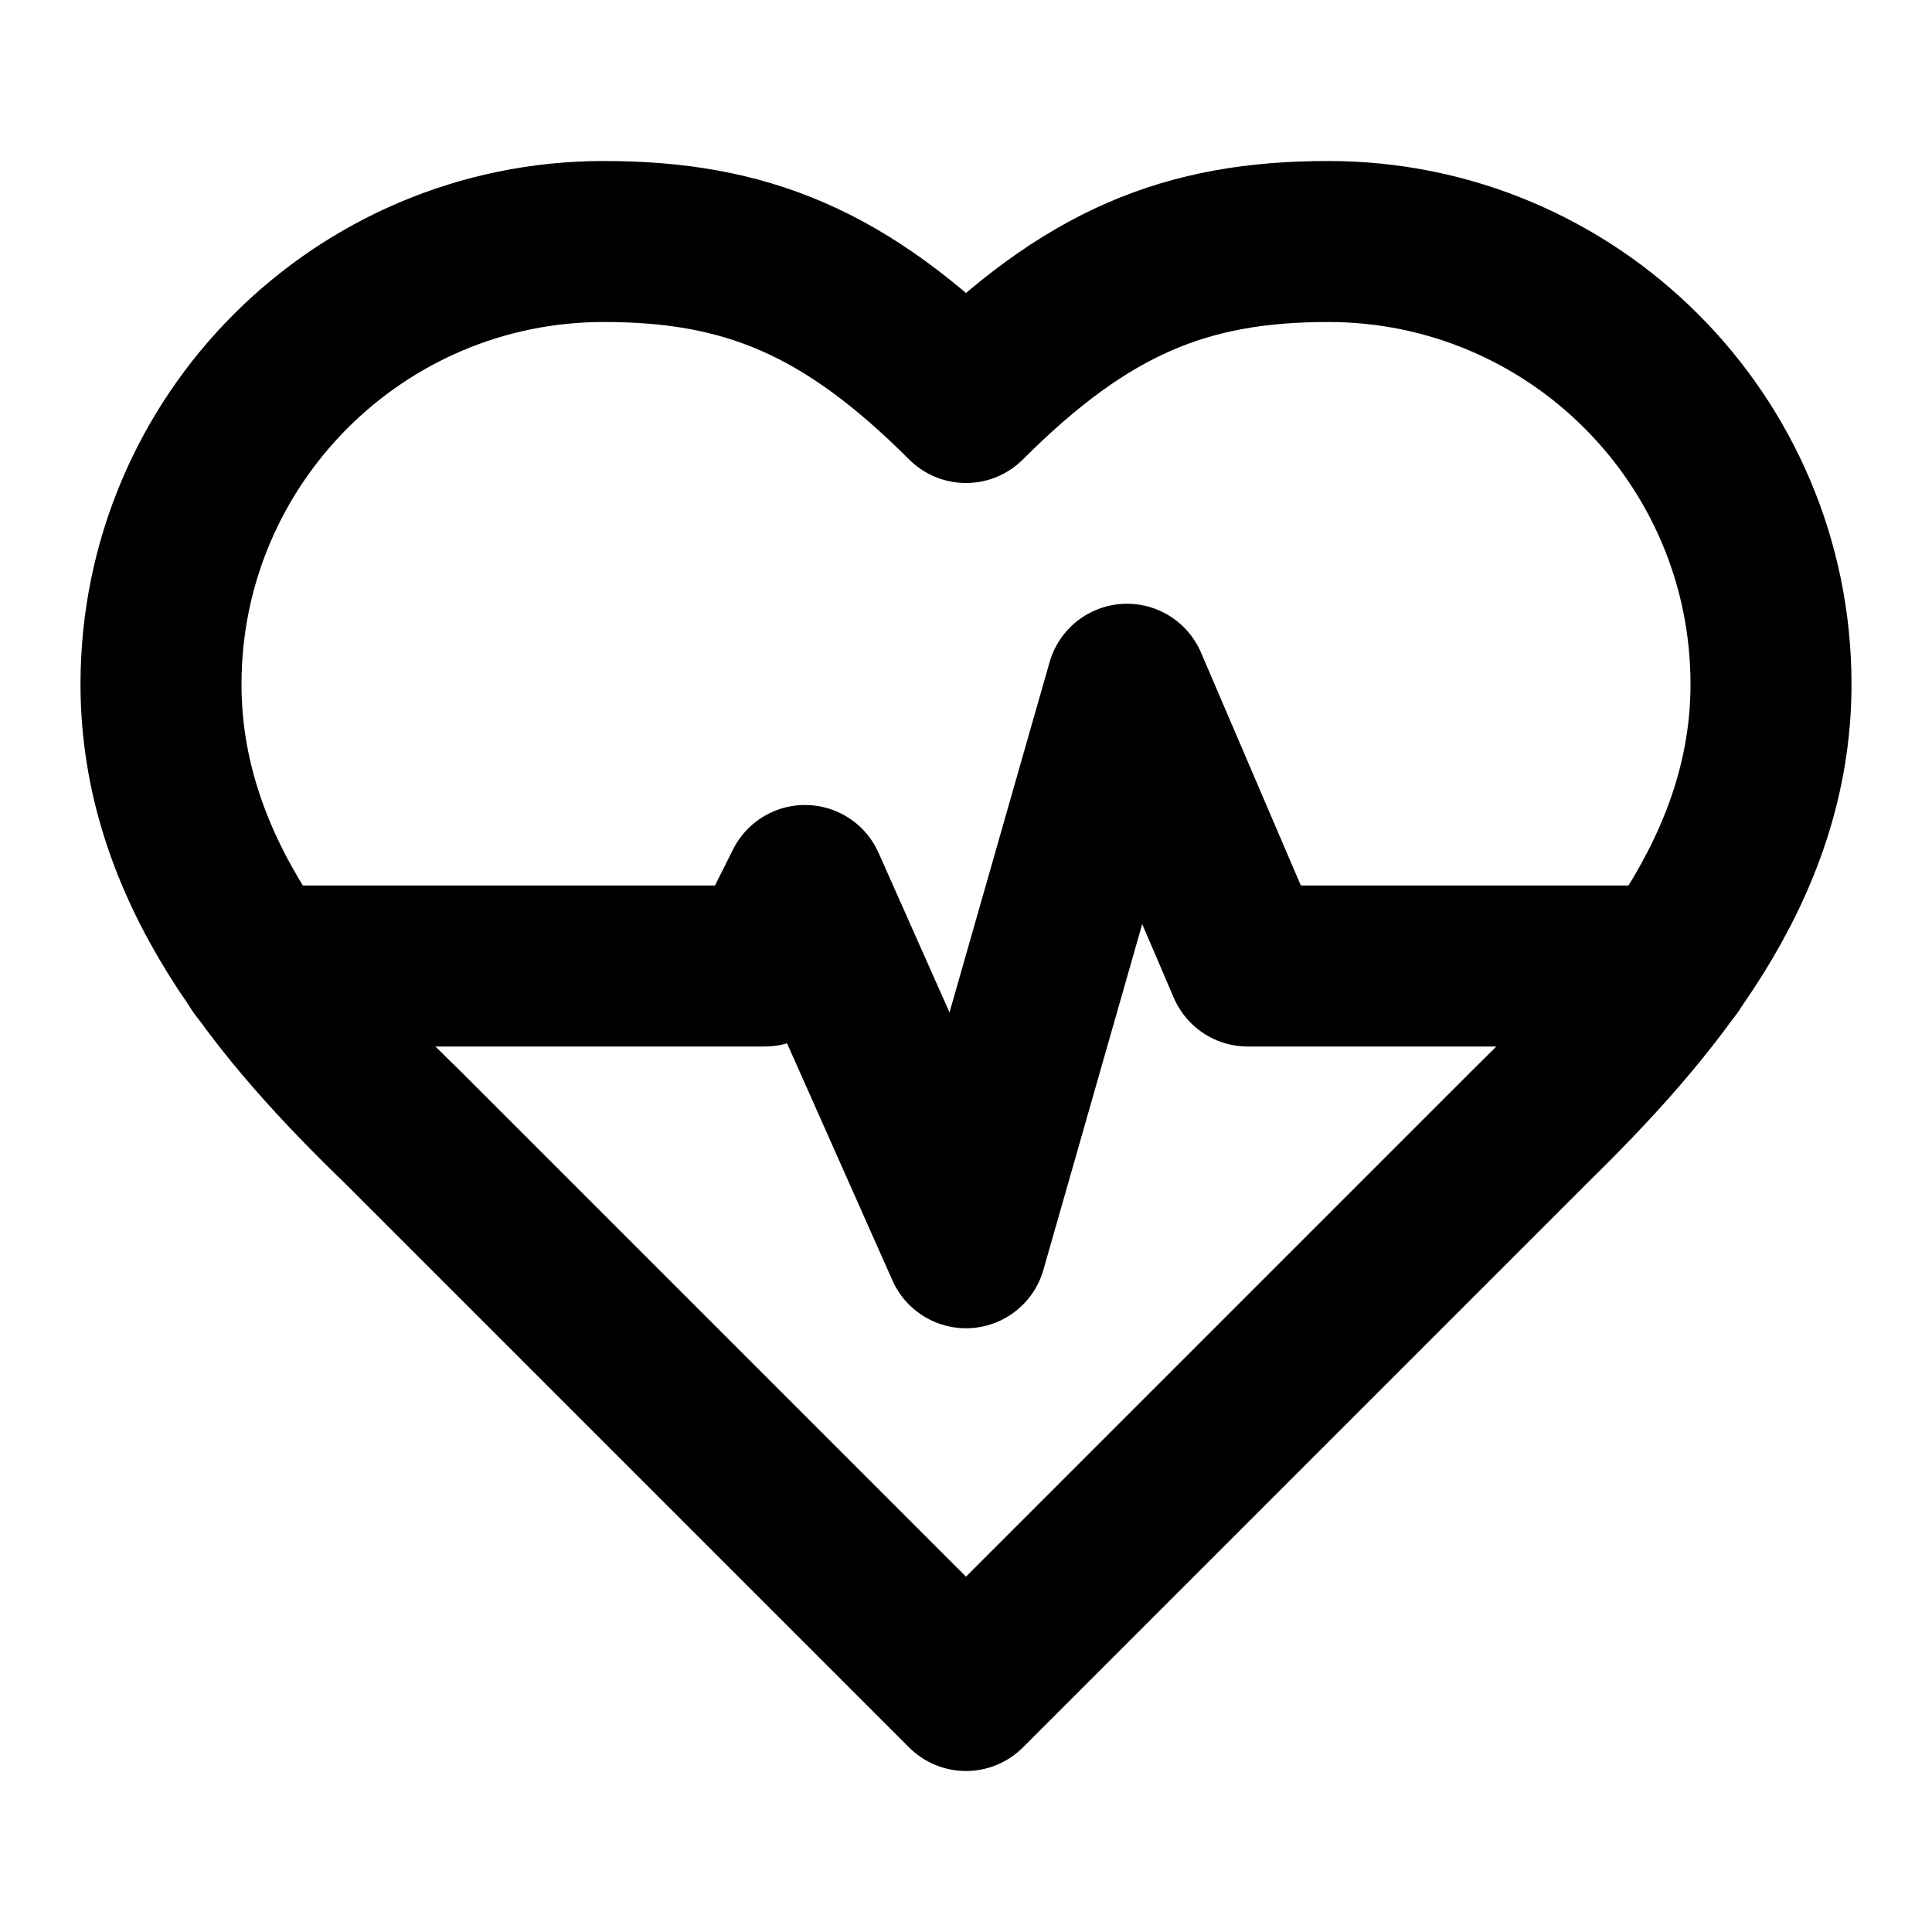
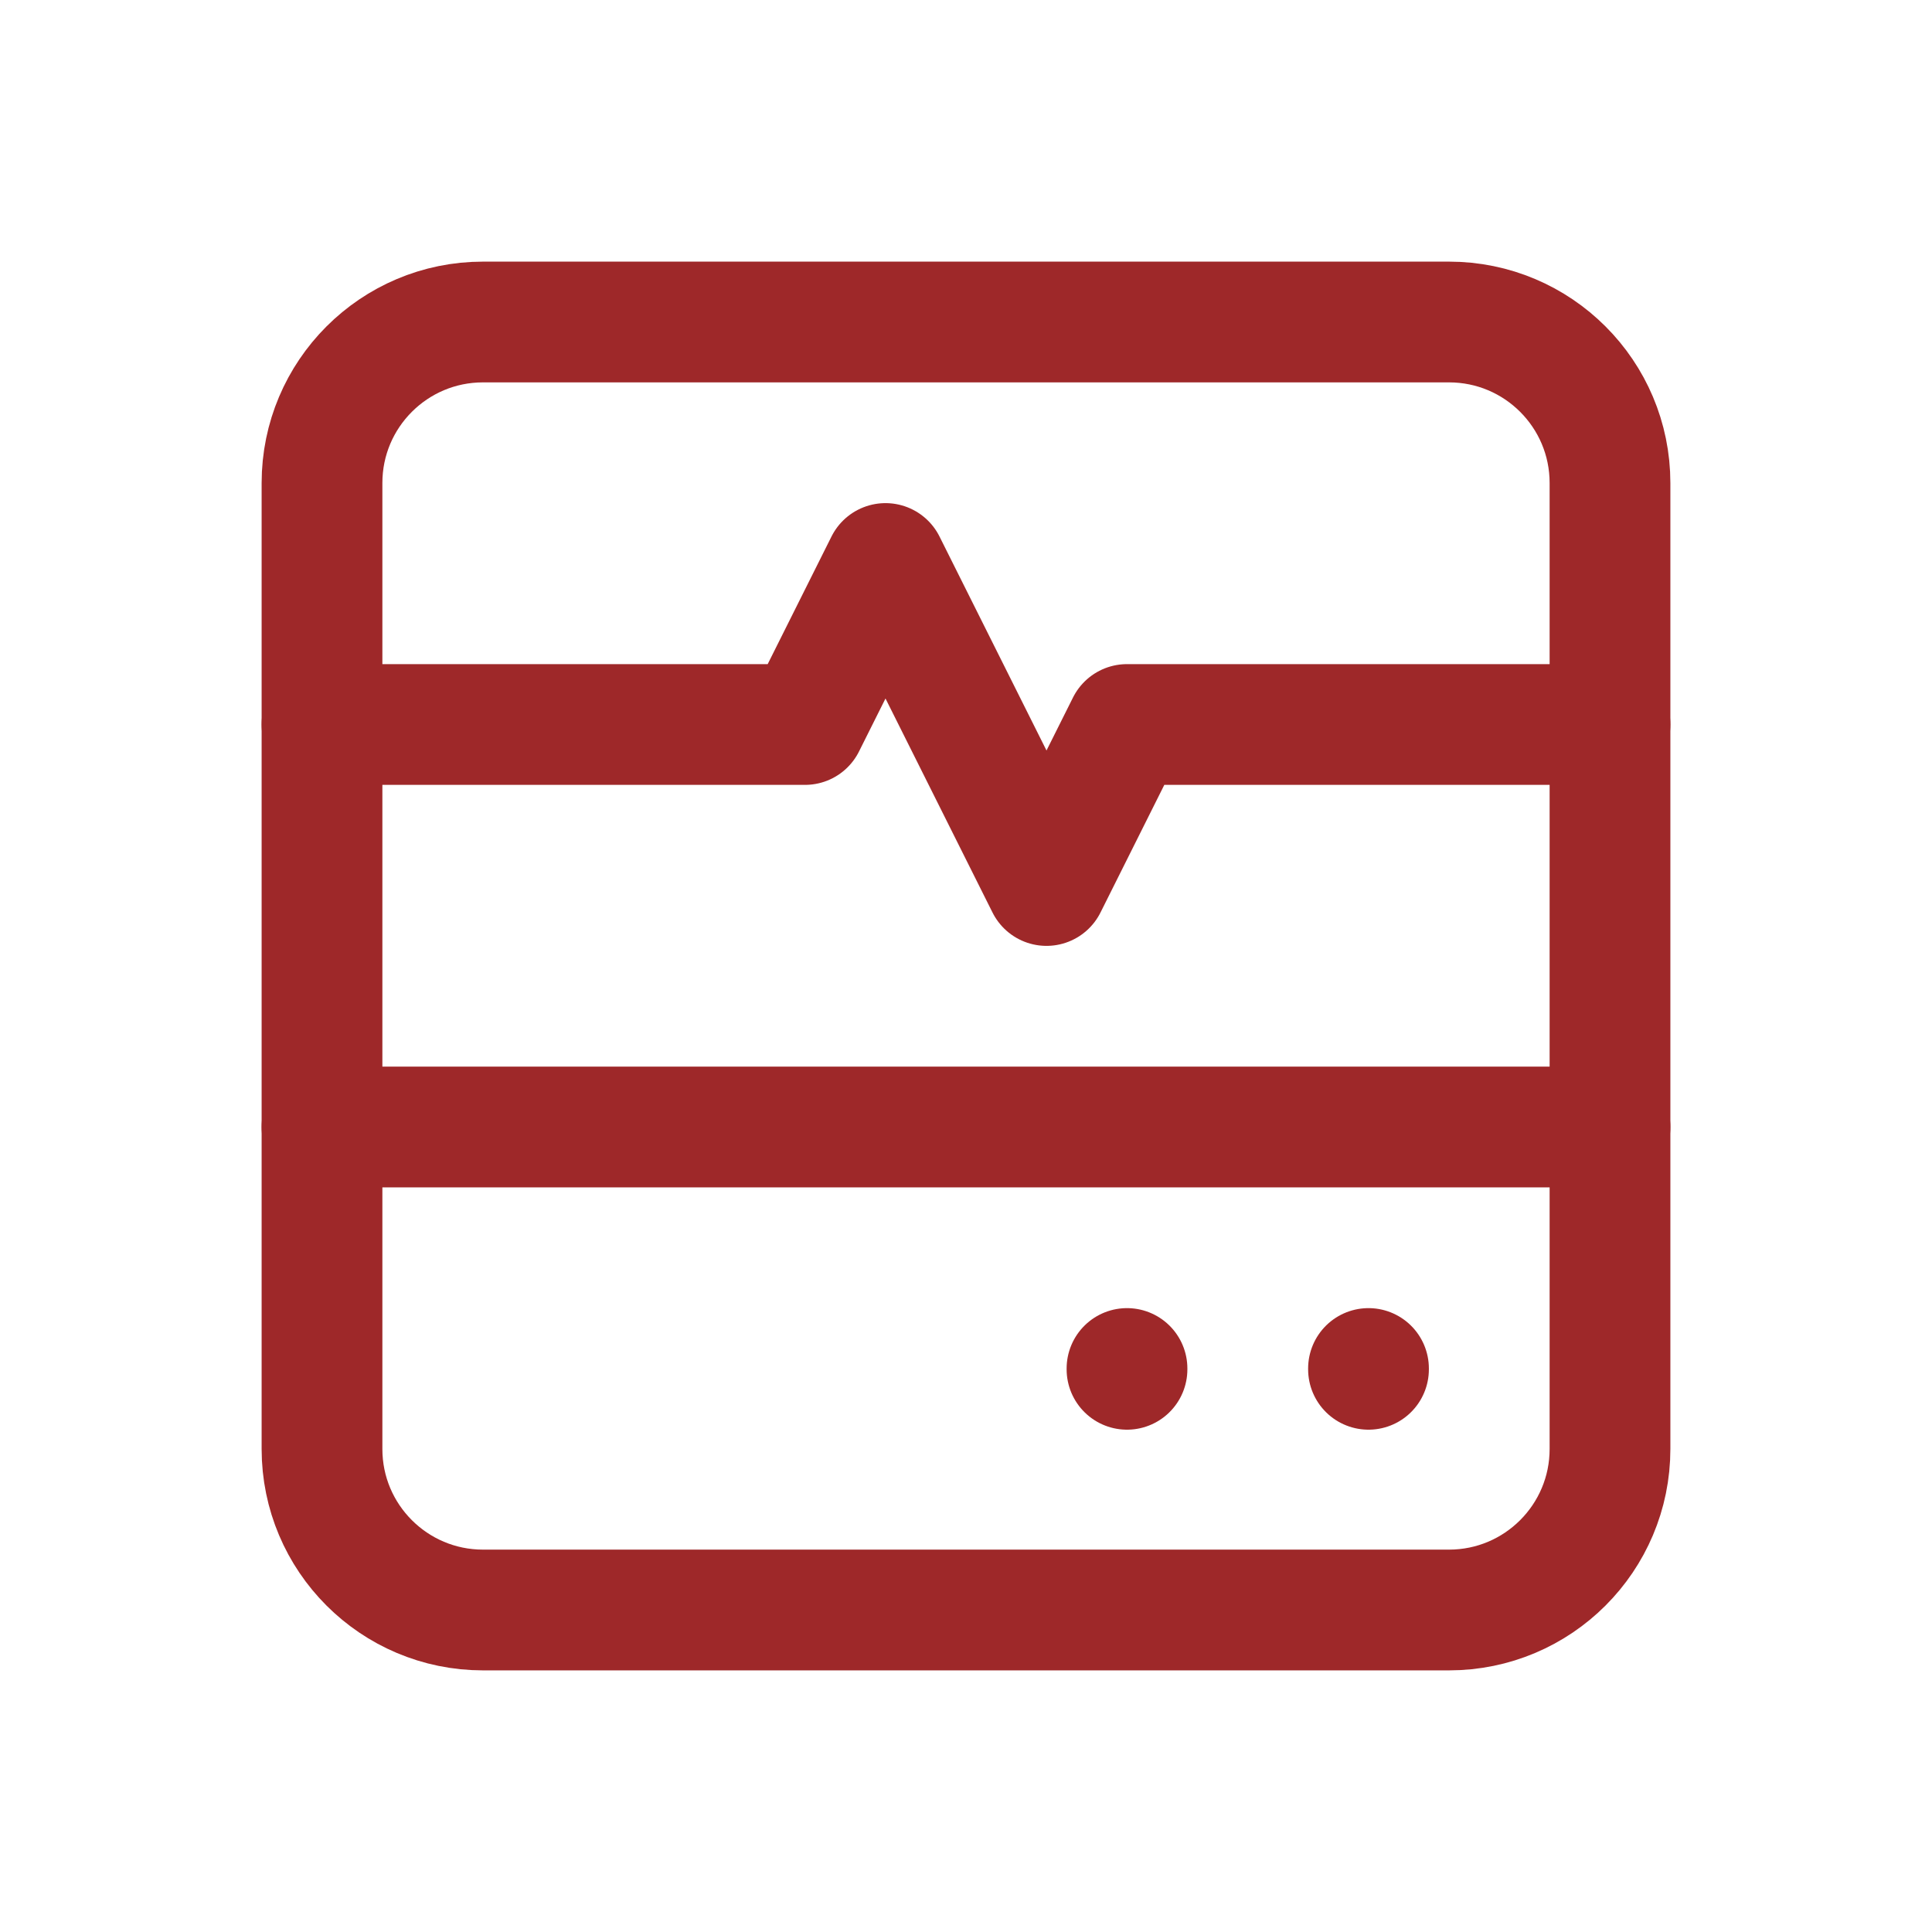
- <svg xmlns="http://www.w3.org/2000/svg" width="24" height="24" viewBox="0 0 24 24" fill="none" stroke="currentColor" stroke-width="2" stroke-linecap="round" stroke-linejoin="round" class="lucide lucide-heart-pulse">
-   <path d="M19 14c1.49-1.46 3-3.21 3-5.5A5.5 5.5 0 0 0 16.5 3c-1.76 0-3 .5-4.5 2-1.5-1.5-2.74-2-4.5-2A5.5 5.5 0 0 0 2 8.5c0 2.3 1.5 4.05 3 5.5l7 7Z" />
-   <path d="M3.22 12H9.5l.5-1 2 4.5 2-7 1.5 3.5h5.27" />
+ <svg xmlns="http://www.w3.org/2000/svg" class="icon icon-tabler icon-tabler-device-heart-monitor" width="44" height="44" viewBox="0 0 24 24" stroke-width="1.5" stroke="#9E2829" fill="none" stroke-linecap="round" stroke-linejoin="round">
+   <path stroke="none" d="M0 0h24v24H0z" fill="none" />
+   <path d="M4 4m0 2a2 2 0 0 1 2 -2h12a2 2 0 0 1 2 2v12a2 2 0 0 1 -2 2h-12a2 2 0 0 1 -2 -2z" />
+   <path d="M4 9h6l1 -2l2 4l1 -2h6" />
+   <path d="M4 14h16" />
+   <path d="M14 17v.01" />
+   <path d="M17 17v.01" />
</svg>
